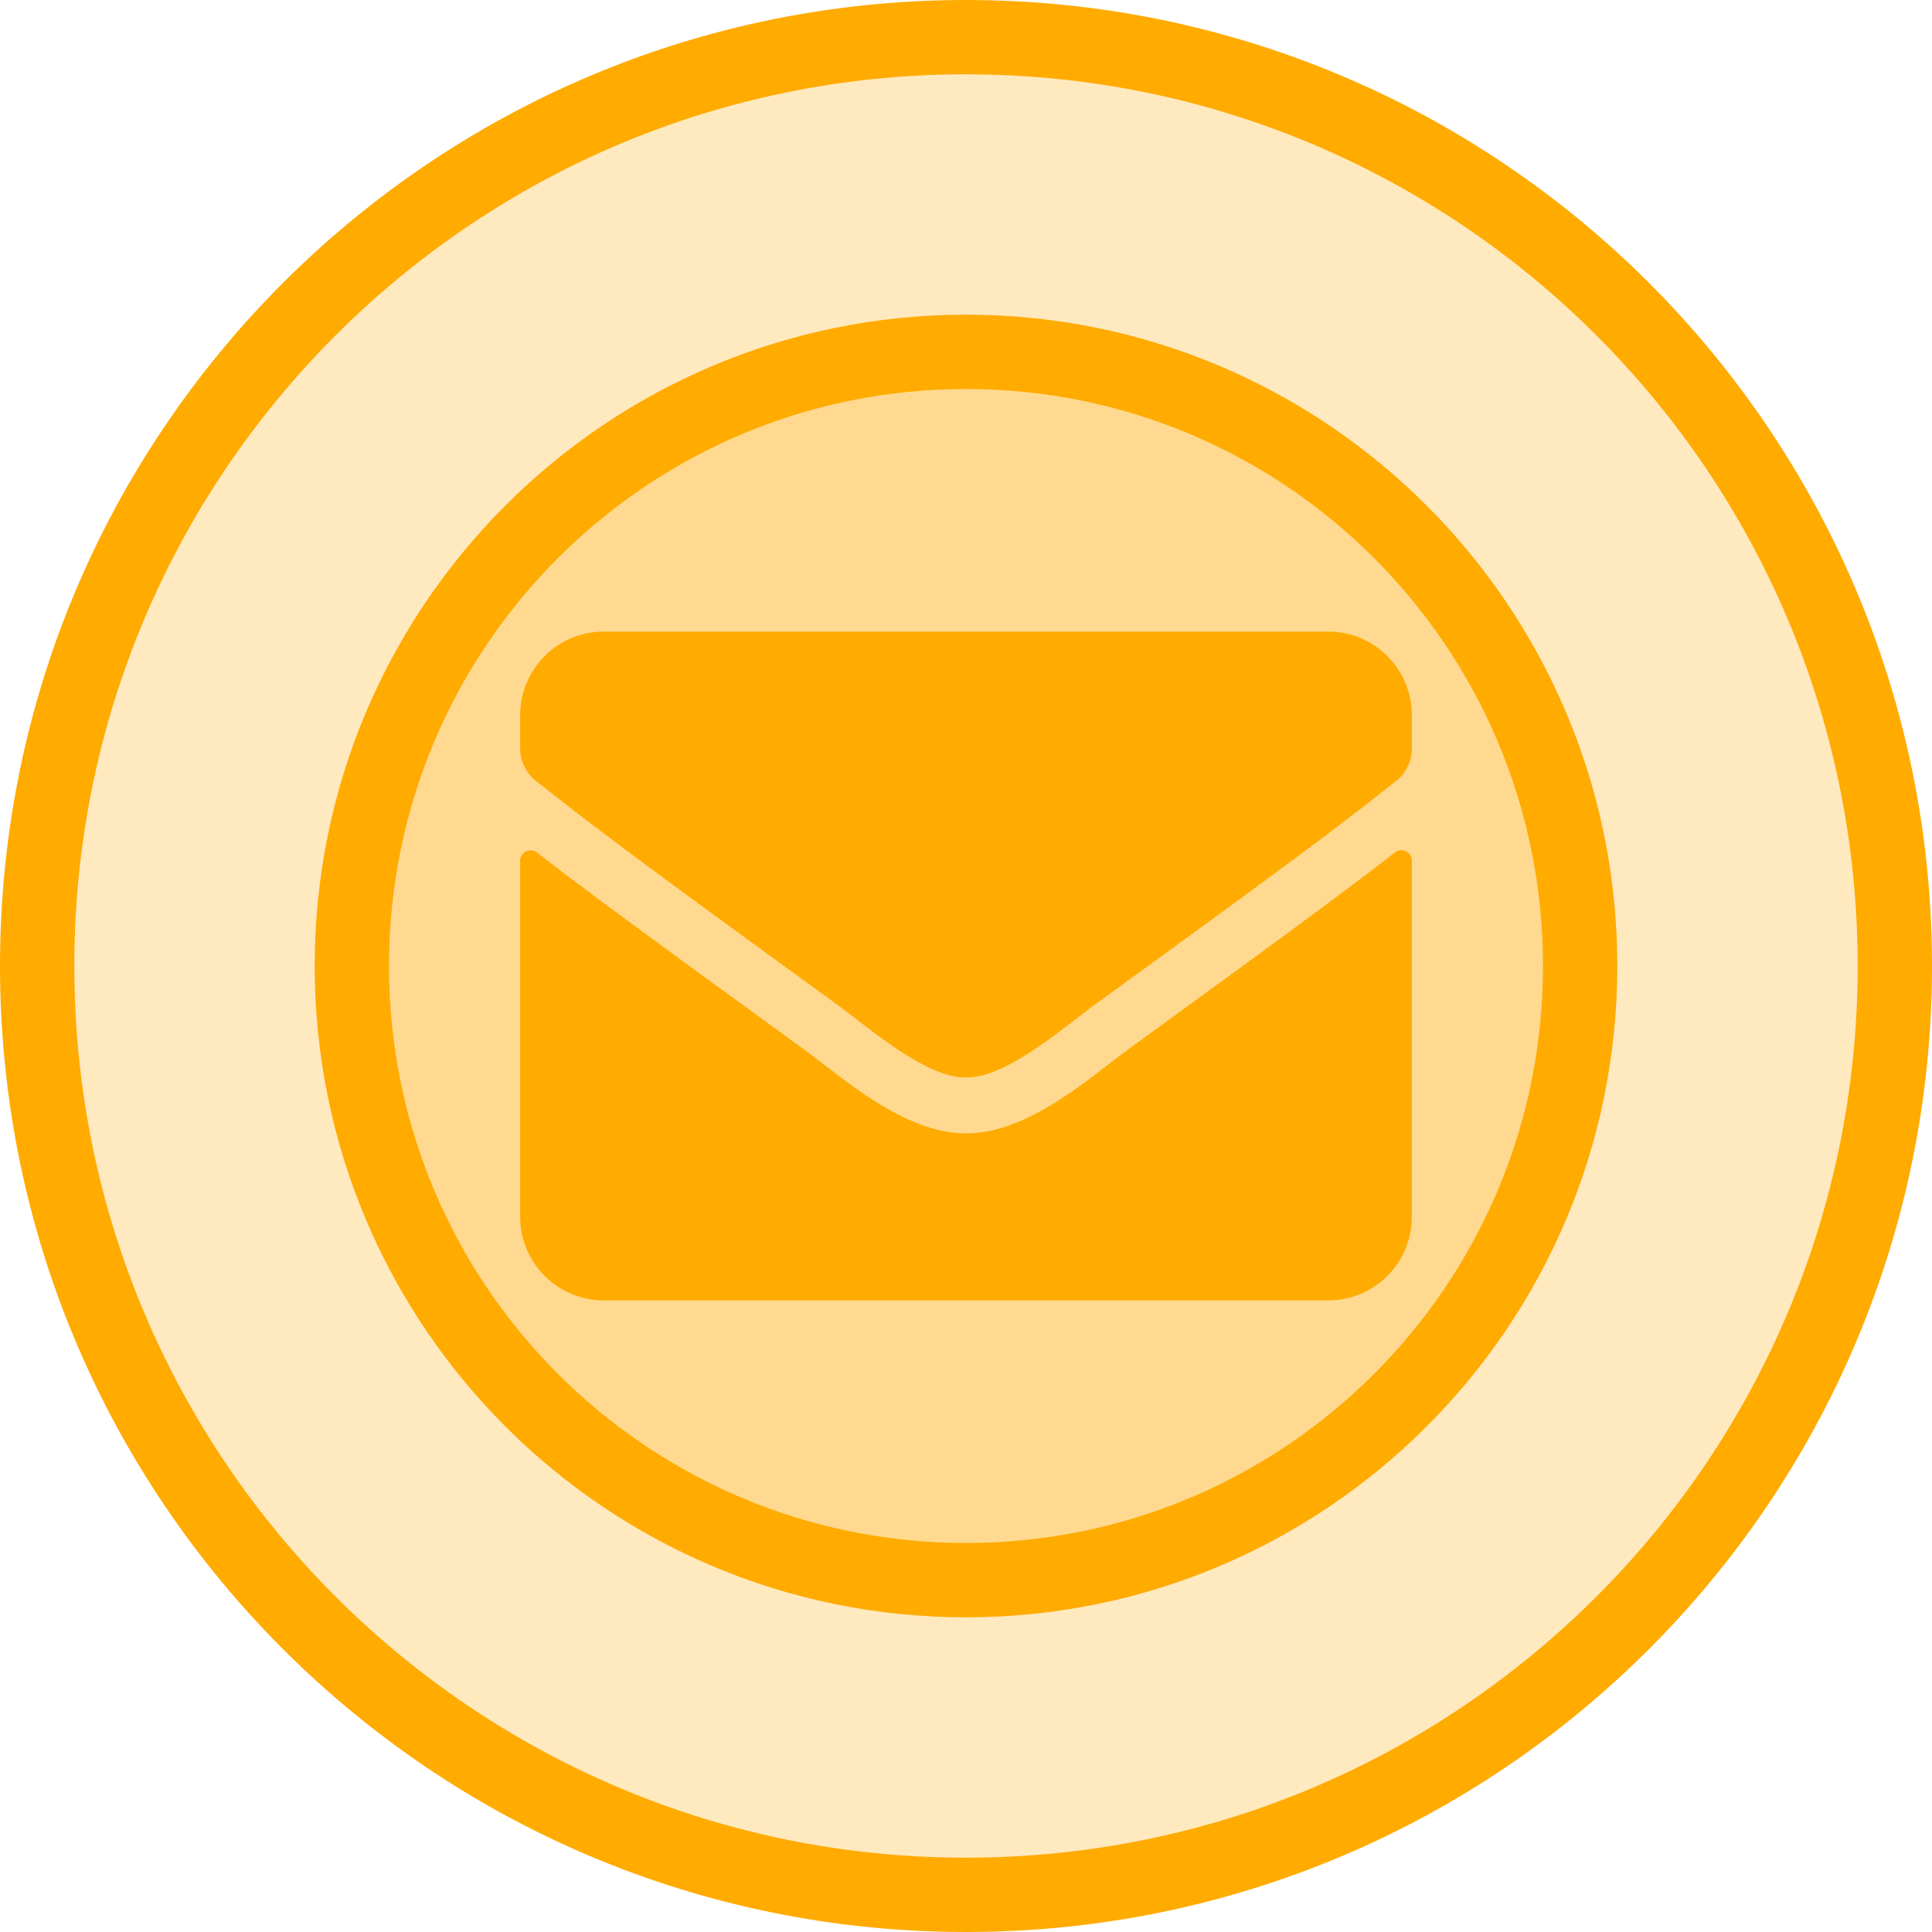
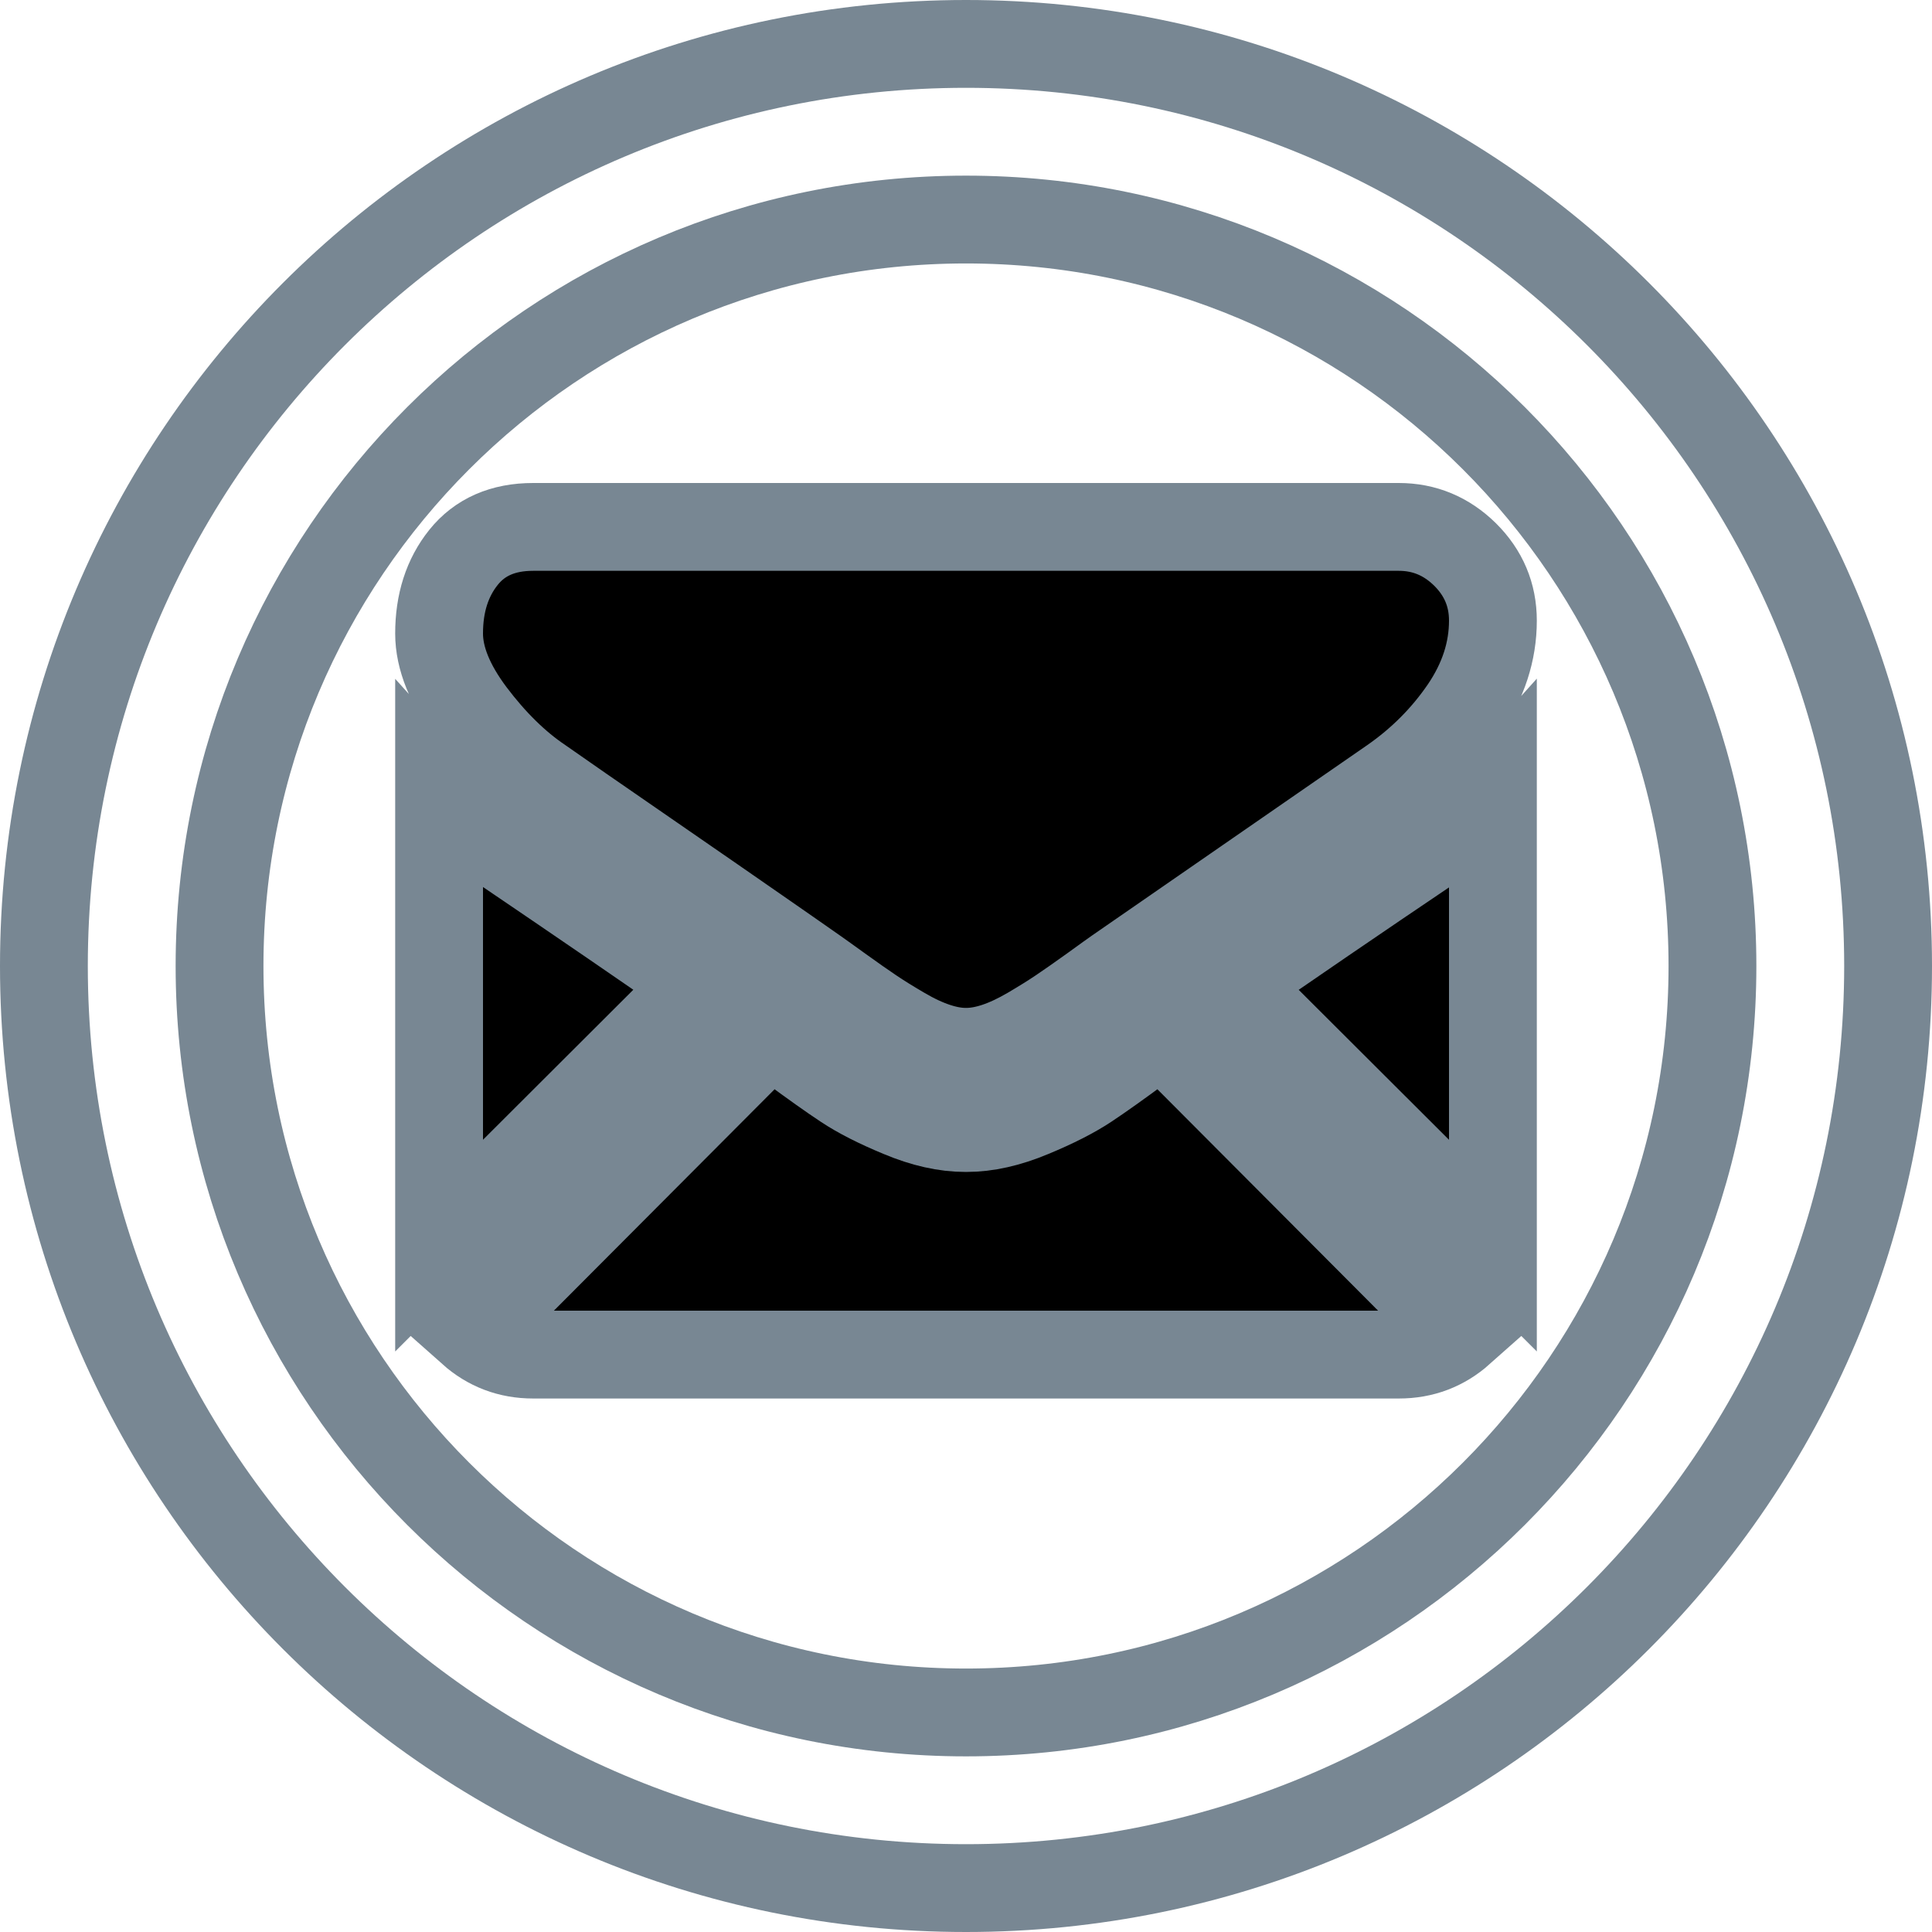
- <svg xmlns="http://www.w3.org/2000/svg" width="26" height="26" viewBox="0 0 26 26" fill="none">
-   <circle cx="13" cy="13" r="12.5" fill="#FFAB00" fill-opacity="0.25" stroke="#FFAB00" />
-   <circle cx="13" cy="13" r="8.265" fill="#FFAB00" fill-opacity="0.25" stroke="#FFAB00" />
-   <path d="M18.773 11.472C18.864 11.399 19 11.467 19 11.582V16.375C19 16.996 18.496 17.5 17.875 17.5H8.125C7.504 17.5 7 16.996 7 16.375V11.584C7 11.467 7.134 11.402 7.227 11.474C7.752 11.882 8.448 12.4 10.839 14.137C11.334 14.498 12.168 15.257 13 15.252C13.837 15.259 14.688 14.484 15.163 14.137C17.554 12.4 18.248 11.88 18.773 11.472ZM13 14.5C13.544 14.509 14.327 13.816 14.72 13.53C17.831 11.273 18.067 11.076 18.784 10.513C18.92 10.408 19 10.244 19 10.07V9.625C19 9.004 18.496 8.5 17.875 8.5H8.125C7.504 8.5 7 9.004 7 9.625V10.07C7 10.244 7.08 10.405 7.216 10.513C7.933 11.073 8.17 11.273 11.28 13.53C11.673 13.816 12.456 14.509 13 14.5Z" fill="#FFAB00" />
+ <svg xmlns="http://www.w3.org/2000/svg" width="22" height="22" viewBox="0 0 22 22" fill="none">
+   <rect x="5" y="6" width="12" height="9" fill="black" />
+   <path d="M11 21.5C16.799 21.5 21.5 16.799 21.5 11C21.5 5.201 16.799 0.5 11 0.5C5.201 0.5 0.5 5.201 0.5 11C0.5 16.799 5.201 21.5 11 21.5Z" stroke="#788793" />
+   <path d="M11 19.5C15.694 19.5 19.5 15.694 19.5 11C19.5 6.306 15.694 2.5 11 2.5C6.306 2.5 2.5 6.306 2.5 11C2.5 15.694 6.306 19.5 11 19.5Z" stroke="#788793" />
+   <path d="M15.93 15.425H6.07C5.8 15.425 5.567 15.336 5.368 15.159L8.769 11.747C8.854 11.808 8.933 11.866 9.004 11.918C9.258 12.106 9.465 12.253 9.624 12.358C9.782 12.463 9.993 12.571 10.257 12.68C10.52 12.79 10.765 12.845 10.993 12.845H11H11.007C11.234 12.845 11.48 12.79 11.743 12.68C12.007 12.571 12.218 12.463 12.377 12.358C12.535 12.253 12.742 12.106 12.996 11.918C13.071 11.864 13.15 11.807 13.232 11.748L16.632 15.159C16.433 15.336 16.2 15.425 15.93 15.425ZM5.675 9.615C6.62 10.256 7.391 10.784 7.989 11.201L5 14.184V9.034C5.196 9.252 5.421 9.446 5.675 9.615ZM16.332 9.615C16.586 9.441 16.808 9.248 17 9.034V14.184L14.011 11.202C14.648 10.758 15.422 10.229 16.332 9.615ZM15.928 6C16.219 6 16.47 6.105 16.682 6.313C16.894 6.523 17 6.774 17 7.067C17 7.419 16.89 7.754 16.672 8.075C16.453 8.395 16.181 8.668 15.855 8.895C14.772 9.644 13.954 10.21 13.399 10.594C13.094 10.805 12.867 10.962 12.721 11.063C12.7 11.078 12.666 11.102 12.621 11.134C12.573 11.168 12.512 11.212 12.437 11.267C12.291 11.371 12.171 11.456 12.075 11.52C11.979 11.585 11.863 11.657 11.727 11.737C11.59 11.817 11.462 11.877 11.342 11.917C11.221 11.957 11.109 11.977 11.007 11.977H11H10.993C10.891 11.977 10.779 11.957 10.659 11.917C10.538 11.877 10.41 11.817 10.274 11.737C10.137 11.657 10.021 11.585 9.925 11.52C9.829 11.456 9.709 11.371 9.564 11.267C9.488 11.212 9.427 11.168 9.379 11.134C9.334 11.102 9.3 11.078 9.279 11.063C9.092 10.932 8.866 10.774 8.603 10.592C8.295 10.378 7.937 10.13 7.525 9.846C6.761 9.319 6.303 9.002 6.152 8.895C5.875 8.708 5.614 8.451 5.368 8.125C5.123 7.798 5 7.494 5 7.214C5 6.867 5.093 6.578 5.278 6.347C5.463 6.116 5.727 6 6.071 6H15.928Z" stroke="#788793" />
</svg>
